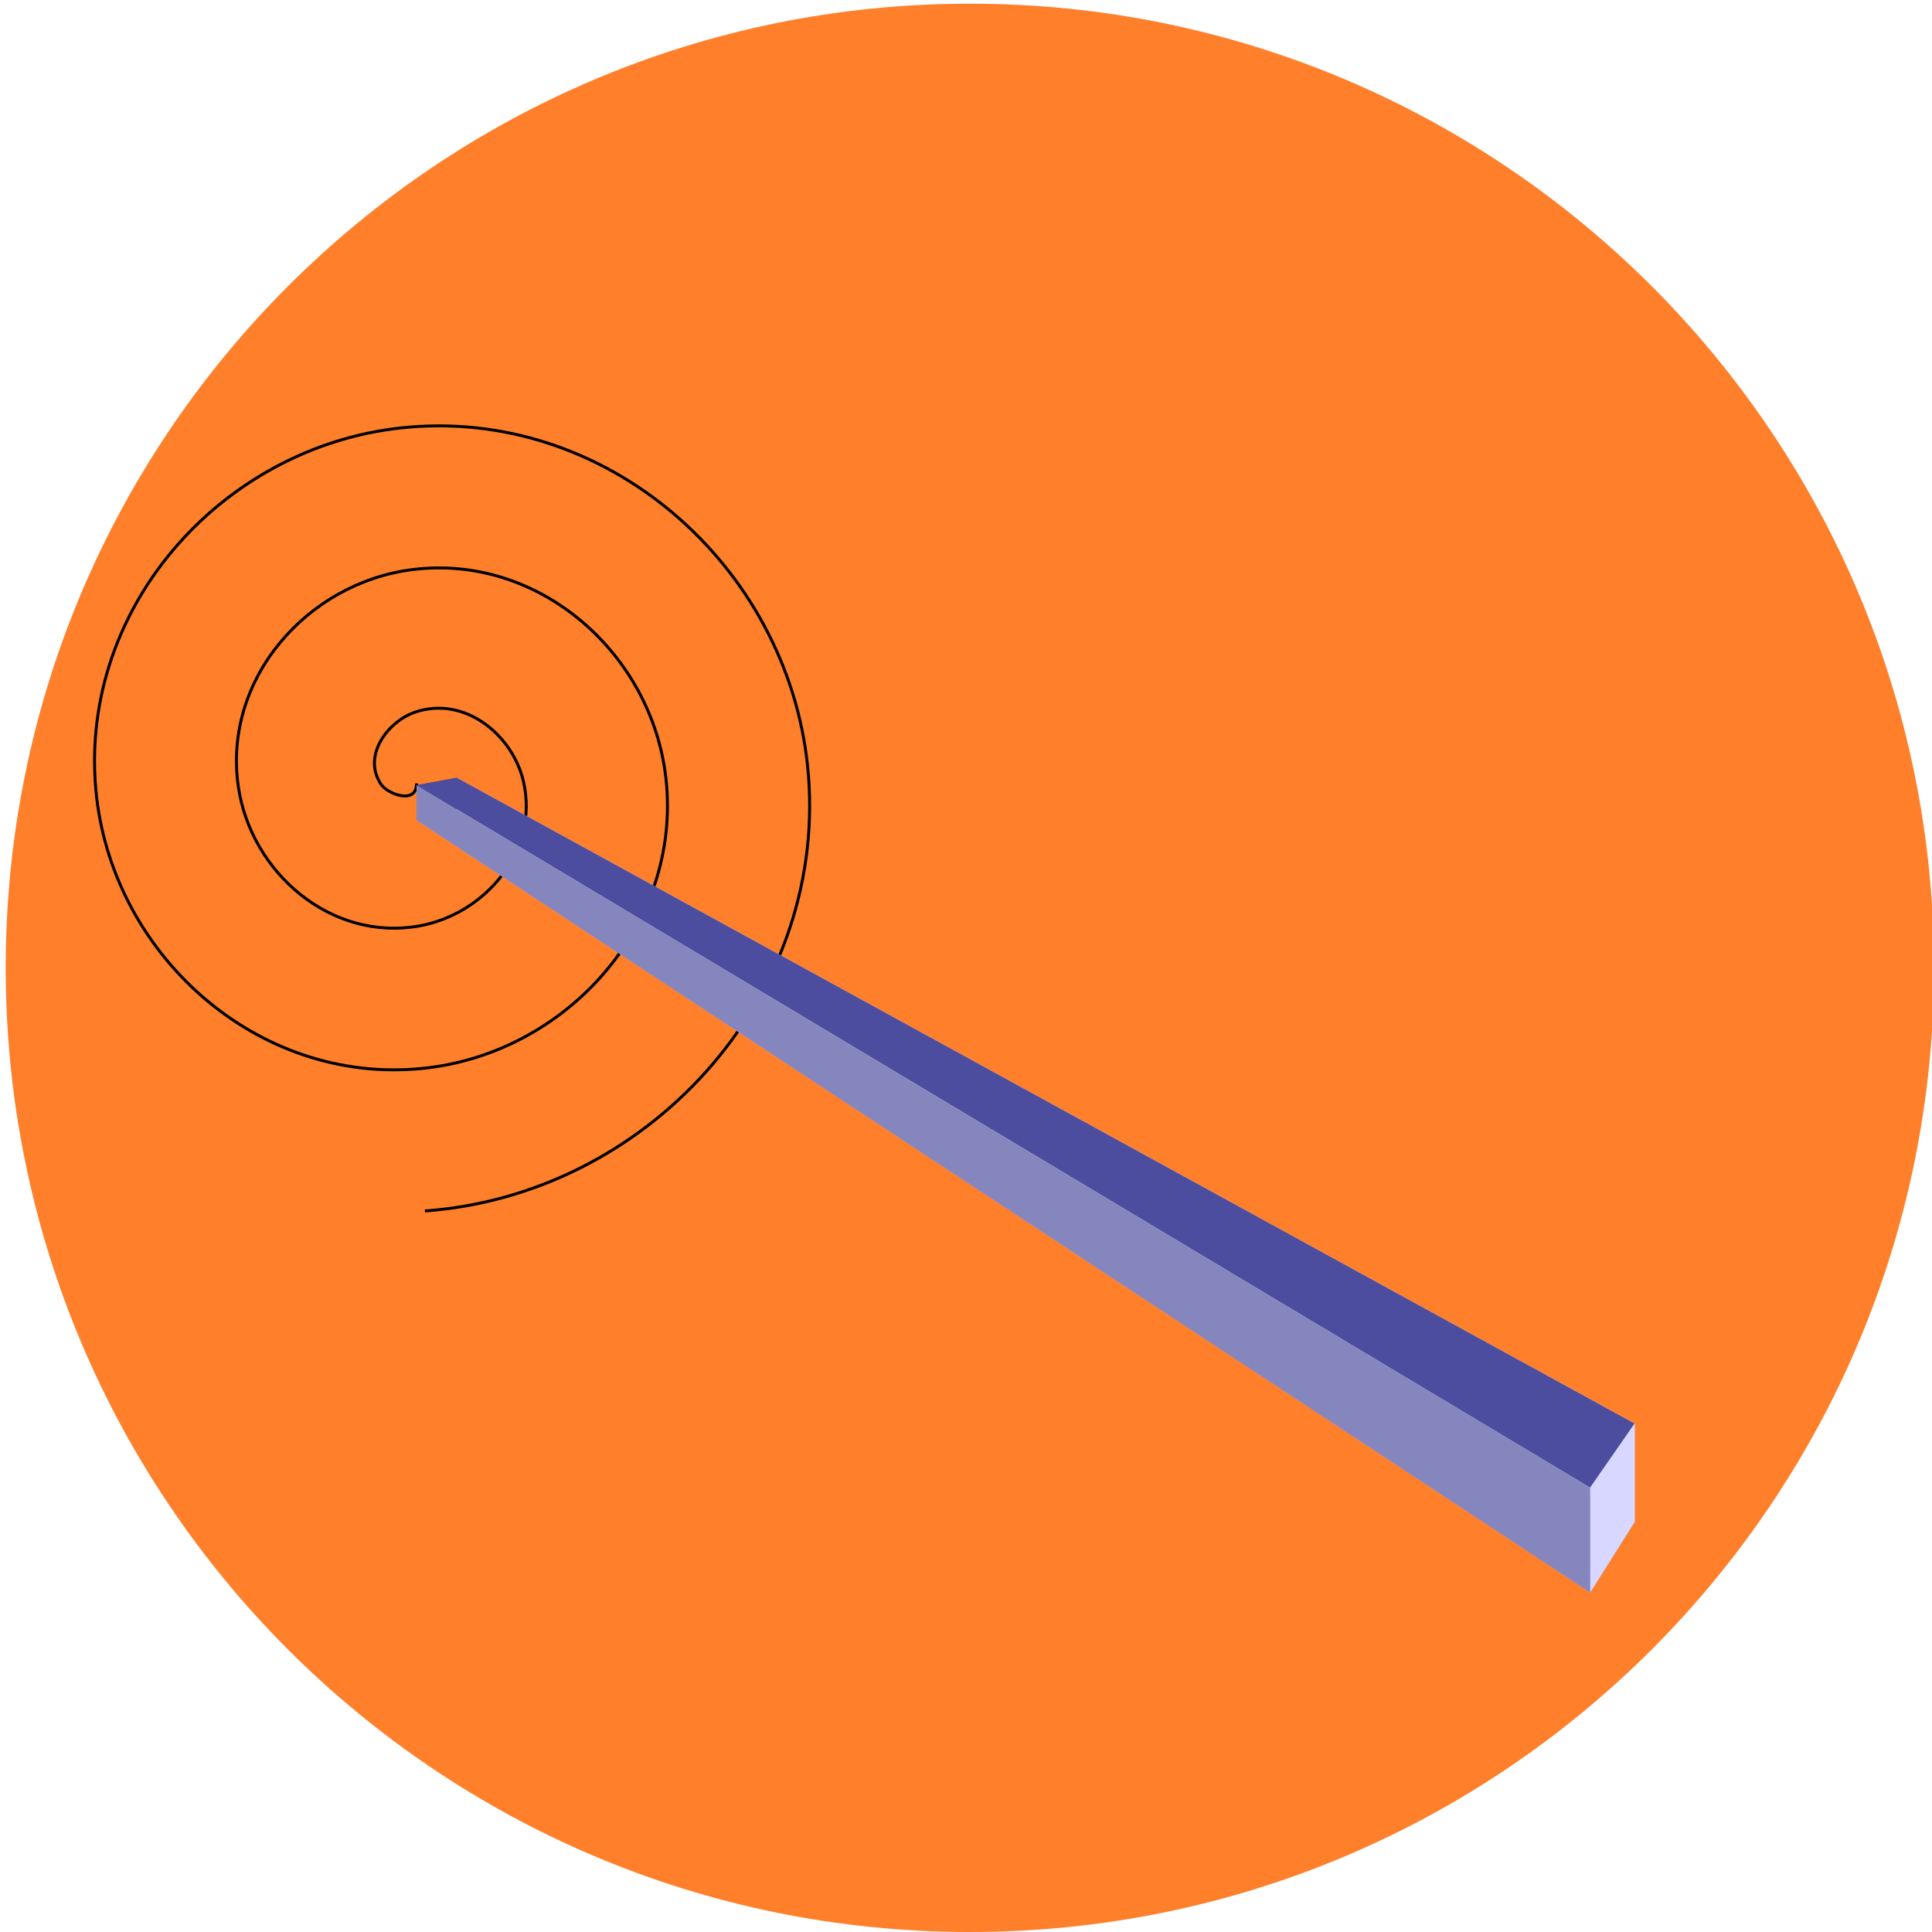
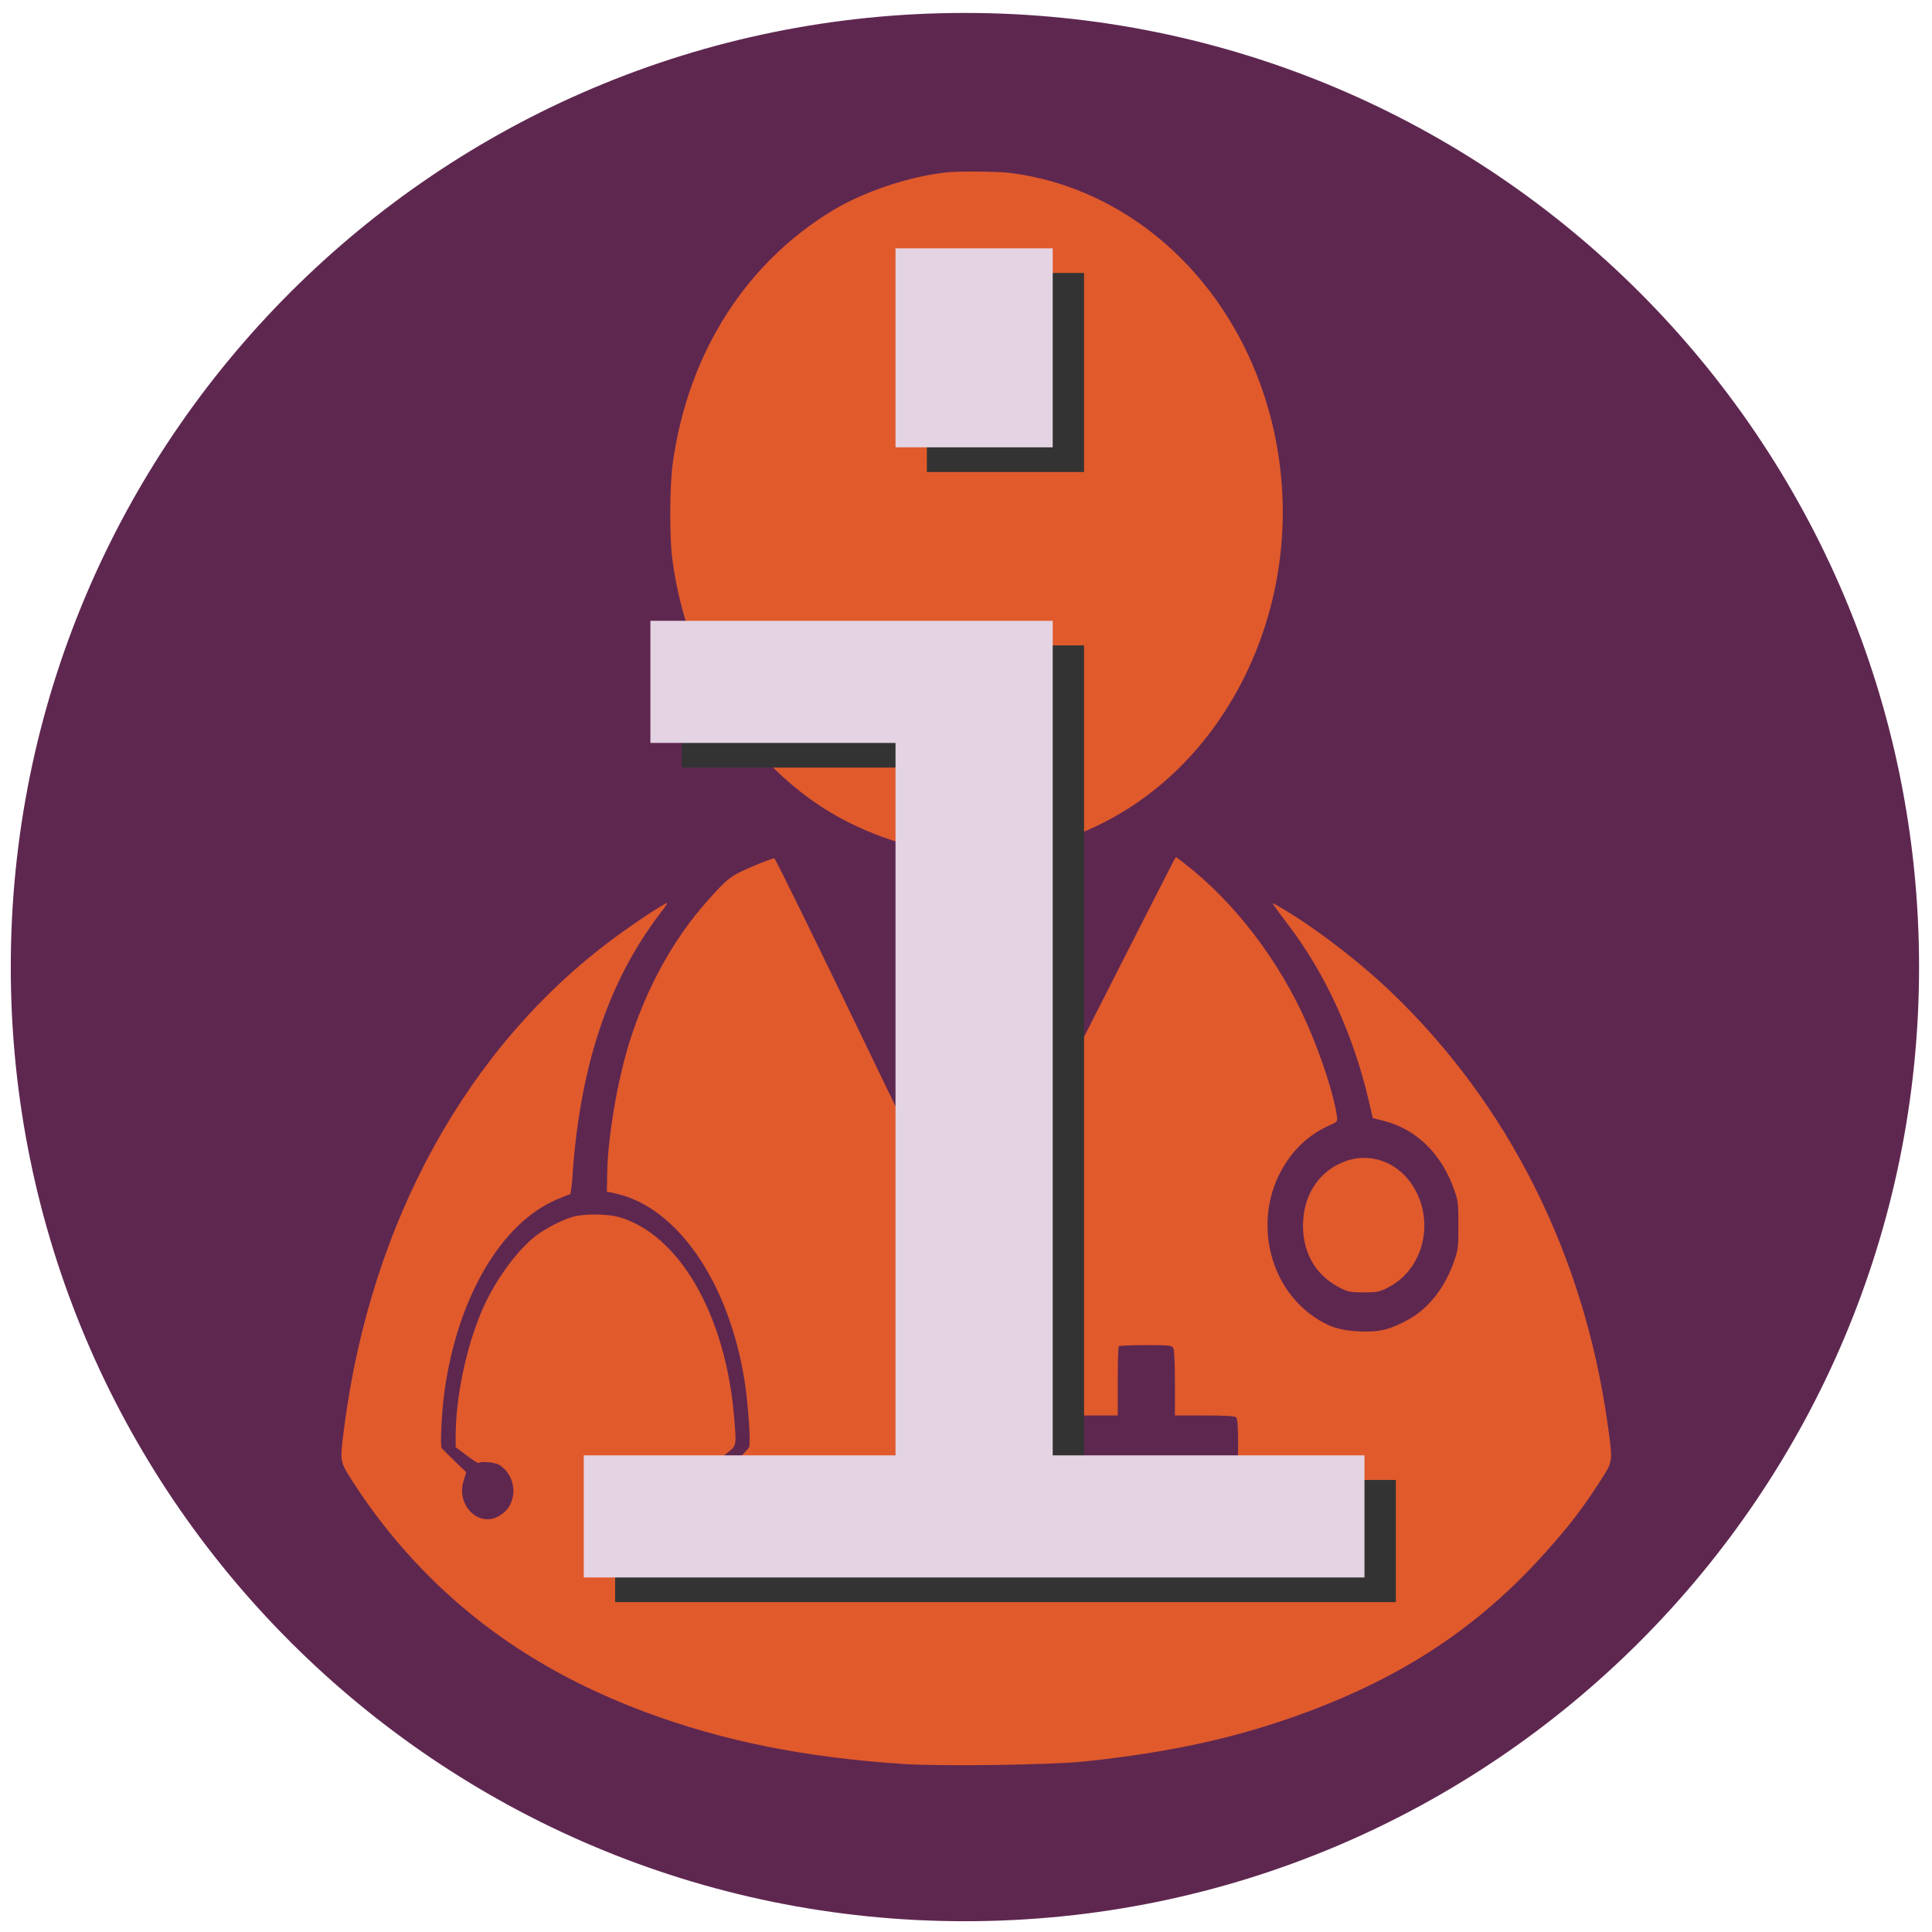
- <svg xmlns="http://www.w3.org/2000/svg" width="256mm" height="256mm" viewBox="0 0 256 256" version="1.1" id="svg8">
+ <svg xmlns="http://www.w3.org/2000/svg" width="1024" height="1024" viewBox="0 0 270.933 270.933" version="1.1" id="svg8">
  <defs id="defs2">
    </defs>
-   <g id="layer1" transform="translate(0,-41)">
-     <circle style="fill:#ff7f2a;stroke-width:0.389" id="path16" cx="128.512" cy="169.244" r="127.756" />
-     <path style="fill:none;fill-rule:evenodd;stroke:#000000;stroke-width:0.389" id="path42" d="m 55.191,144.804 c 0.056,2.841 -3.802,1.477 -4.721,0.093 -2.492,-3.751 0.901,-8.299 4.536,-9.535 6.503,-2.211 12.903,2.952 14.349,9.165 2.123,9.118 -5.01,17.588 -13.794,19.163 -11.707,2.099 -22.305,-7.069 -23.977,-18.423 -2.105,-14.287 9.127,-27.037 23.052,-28.791 16.864,-2.124 31.779,11.185 33.605,27.68 2.153,19.439 -13.243,36.525 -32.309,38.419 -22.013,2.187 -41.276,-15.3 -43.233,-36.938 -2.224,-24.586 17.358,-46.029 41.567,-48.047 27.159,-2.264 50.784,19.415 52.861,46.196 2.306,29.732 -21.472,55.54 -50.825,57.675" />
-   </g>
-   <g id="layer2" transform="translate(0,-41)">
-     <g id="g28" style="fill:#008080">
-       <path id="path30" style="fill:#353564;fill-rule:evenodd;stroke:none;stroke-width:1.574;stroke-linejoin:round" d="m 55.191,145.043 v 4.638 l 5.347,-1.087 v -4.54 z" points="55.191,149.681 60.538,148.594 60.538,144.054 55.191,145.043 " />
-       <path id="path38" style="fill:#afafde;fill-rule:evenodd;stroke:none;stroke-width:1.574;stroke-linejoin:round" d="M 55.191,149.681 210.704,252.013 216.602,242.669 60.538,148.594 Z" points="210.704,252.013 216.602,242.669 60.538,148.594 55.191,149.681 " />
-       <path id="path40" style="fill:#e9e9ff;fill-rule:evenodd;stroke:none;stroke-width:1.574;stroke-linejoin:round" d="m 60.538,144.054 156.065,85.576 v 13.038 L 60.538,148.594 Z" points="216.602,229.63 216.602,242.669 60.538,148.594 60.538,144.054 " />
-       <path id="path32" style="fill:#4d4d9f;fill-rule:evenodd;stroke:none;stroke-width:1.574;stroke-linejoin:round" d="m 55.191,145.043 155.513,93.087 5.898,-8.5 -156.065,-85.576 z" points="210.704,238.131 216.602,229.63 60.538,144.054 55.191,145.043 " />
-       <path id="path36" style="fill:#d7d7ff;fill-rule:evenodd;stroke:none;stroke-width:1.574;stroke-linejoin:round" d="m 210.704,238.131 v 13.883 l 5.898,-9.344 v -13.038 z" points="210.704,252.013 216.602,242.669 216.602,229.63 210.704,238.131 " />
-       <path id="path34" style="fill:#8686bf;fill-rule:evenodd;stroke:none;stroke-width:1.574;stroke-linejoin:round" d="m 55.191,145.043 155.513,93.087 v 13.883 L 55.191,149.681 Z" points="210.704,238.131 210.704,252.013 55.191,149.681 55.191,145.043 " />
+   <g id="layer3">
+     <circle style="fill:#5e2750;stroke-width:0.37" id="path3734" cx="135.315" cy="161.685" r="133.804" transform="translate(0,-26.06665)" />
+     <g id="g3742" transform="matrix(0.02110145,0,0,-0.0234841,17.0546,303.0036)" style="fill:#e05a2c;stroke:none">
+       <path id="path3736" d="m 5480,11873 c -251,-25 -548,-115 -756,-228 -578,-315 -957,-851 -1060,-1500 -22,-135 -24,-437 -5,-575 85,-603 435,-1140 953,-1462 192,-119 432,-214 668,-263 154,-33 475,-45 637,-26 697,85 1293,511 1597,1142 270,559 270,1204 2,1764 -303,633 -911,1065 -1611,1145 -84,9 -345,11 -425,3 z" style="fill:#e05a2c" />
+       <path id="path3738" d="m 4196,7730 c -148,-57 -166,-69 -301,-205 -227,-228 -405,-518 -520,-845 -80,-231 -144,-567 -148,-784 l -2,-109 65,-13 c 406,-84 746,-531 850,-1117 24,-136 42,-374 30,-397 -5,-9 -50,-51 -99,-94 -82,-70 -90,-79 -80,-98 18,-33 6,-130 -20,-166 -71,-100 -225,-92 -287,14 -61,104 5,243 121,255 17,2 51,0 77,-4 45,-8 49,-6 122,45 87,60 83,46 66,233 -57,608 -365,1086 -765,1190 -71,18 -218,21 -295,4 -72,-15 -204,-76 -271,-126 -129,-96 -269,-275 -349,-446 -103,-220 -170,-514 -170,-741 v -65 l 74,-50 c 40,-28 76,-48 79,-45 11,12 107,5 134,-10 70,-36 110,-118 93,-190 -11,-51 -38,-86 -86,-113 -138,-79 -297,62 -239,213 9,25 16,46 14,47 -11,7 -155,134 -162,142 -11,14 0,218 19,340 86,557 375,1002 744,1144 44,17 84,31 89,31 5,0 12,42 16,93 48,667 239,1182 588,1590 27,31 46,57 42,57 -17,0 -222,-122 -358,-213 -970,-647 -1609,-1689 -1787,-2912 -31,-217 -33,-205 61,-337 118,-164 249,-316 401,-464 414,-401 913,-695 1538,-905 520,-174 1059,-271 1714,-310 261,-15 980,-6 1206,15 576,55 1016,142 1465,291 657,218 1153,514 1585,945 168,167 263,279 384,449 78,111 77,104 41,334 -158,1010 -659,1906 -1441,2578 -222,190 -526,398 -754,514 -34,18 -34,18 -20,-2 8,-11 52,-65 98,-119 245,-291 428,-652 530,-1044 l 27,-104 73,-17 c 218,-49 387,-199 470,-417 24,-61 26,-80 26,-207 0,-127 -2,-146 -26,-207 -62,-164 -171,-289 -310,-357 -121,-59 -189,-74 -322,-69 -126,5 -204,27 -298,85 -313,189 -407,593 -209,895 74,113 175,196 304,249 59,23 59,23 53,60 -20,125 -105,360 -201,554 -186,377 -483,724 -814,953 l -54,37 -16,-24 c -9,-14 -313,-551 -677,-1195 -399,-708 -666,-1171 -675,-1171 -8,0 -257,454 -651,1190 -351,655 -643,1191 -650,1192 -7,1 -71,-20 -142,-47 z M 6990,4851 c 6,-12 10,-98 10,-210 v -191 h 198 c 141,0 201,-3 210,-12 8,-8 12,-62 12,-178 0,-116 -4,-170 -12,-178 -9,-9 -69,-12 -210,-12 h -198 v -187 c 0,-104 -3,-198 -6,-211 -6,-22 -7,-22 -188,-20 l -181,3 -5,205 -5,205 -200,3 c -174,2 -202,4 -212,19 -16,21 -18,315 -3,344 10,18 23,19 215,19 h 205 v 203 c 0,112 3,207 7,210 3,4 84,7 179,7 161,0 174,-1 184,-19 z" style="fill:#e05a2c" />
+       <path id="path3740" d="m 8129,5967 c -165,-56 -267,-188 -277,-357 -10,-175 75,-317 237,-394 60,-28 75,-31 166,-31 92,0 106,3 167,32 241,114 311,414 145,623 -103,130 -280,181 -438,127 z" style="fill:#e05a2c" />
    </g>
  </g>
+   <g id="layer2" transform="translate(0,-26.06665)">
+     <g aria-label="i" style="font-style:normal;font-variant:normal;font-weight:normal;font-stretch:normal;font-size:96.132px;line-height:1.25;font-family:'Abyssinica SIL';-inkscape-font-specification:'Abyssinica SIL, Normal';font-variant-ligatures:normal;font-variant-caps:normal;font-variant-numeric:normal;font-feature-settings:normal;text-align:start;letter-spacing:0px;word-spacing:0px;writing-mode:lr-tb;text-anchor:start;fill:#333333;fill-opacity:1;stroke:none;stroke-width:1.442" id="use3835" transform="matrix(1.417762,0,0,1.417762,-66.62756,-96.38675)">
+       <path d="m 114.427,150.21 h 39.795 v 82.548 h 30.839 v 12.082 H 107.837 v -12.082 h 30.839 v -70.465 h -24.249 z m 24.249,-36.838 h 15.546 v 19.686 h -15.546 z" style="font-style:normal;font-variant:normal;font-weight:normal;font-stretch:normal;font-size:173.037px;font-family:monospace;-inkscape-font-specification:'monospace, Normal';font-variant-ligatures:normal;font-variant-caps:normal;font-variant-numeric:normal;font-feature-settings:normal;text-align:start;writing-mode:lr-tb;text-anchor:start;fill:#333333;stroke-width:1.442" id="path3934" />
+     </g>
+   </g>
+   <g id="layer1" transform="translate(0,-26.06665)" />
+   <g id="layer4">
+     <text id="use3835-4" y="221.215" x="60.535" style="font-style:normal;font-variant:normal;font-weight:normal;font-stretch:normal;font-size:136.292px;line-height:1.25;font-family:'Abyssinica SIL';-inkscape-font-specification:'Abyssinica SIL, Normal';font-variant-ligatures:normal;font-variant-caps:normal;font-variant-numeric:normal;font-feature-settings:normal;text-align:start;letter-spacing:0px;word-spacing:0px;writing-mode:lr-tb;text-anchor:start;fill:#e4d3e2;fill-opacity:1;stroke:none;stroke-width:2.044" xml:space="preserve">
+       <tspan style="font-style:normal;font-variant:normal;font-weight:normal;font-stretch:normal;font-size:245.326px;font-family:monospace;-inkscape-font-specification:'monospace, Normal';font-variant-ligatures:normal;font-variant-caps:normal;font-variant-numeric:normal;font-feature-settings:normal;text-align:start;writing-mode:lr-tb;text-anchor:start;fill:#e4d3e2;stroke-width:2.044" y="221.215" x="60.535" id="tspan3930">i</tspan>
+     </text>
+   </g>
</svg>
